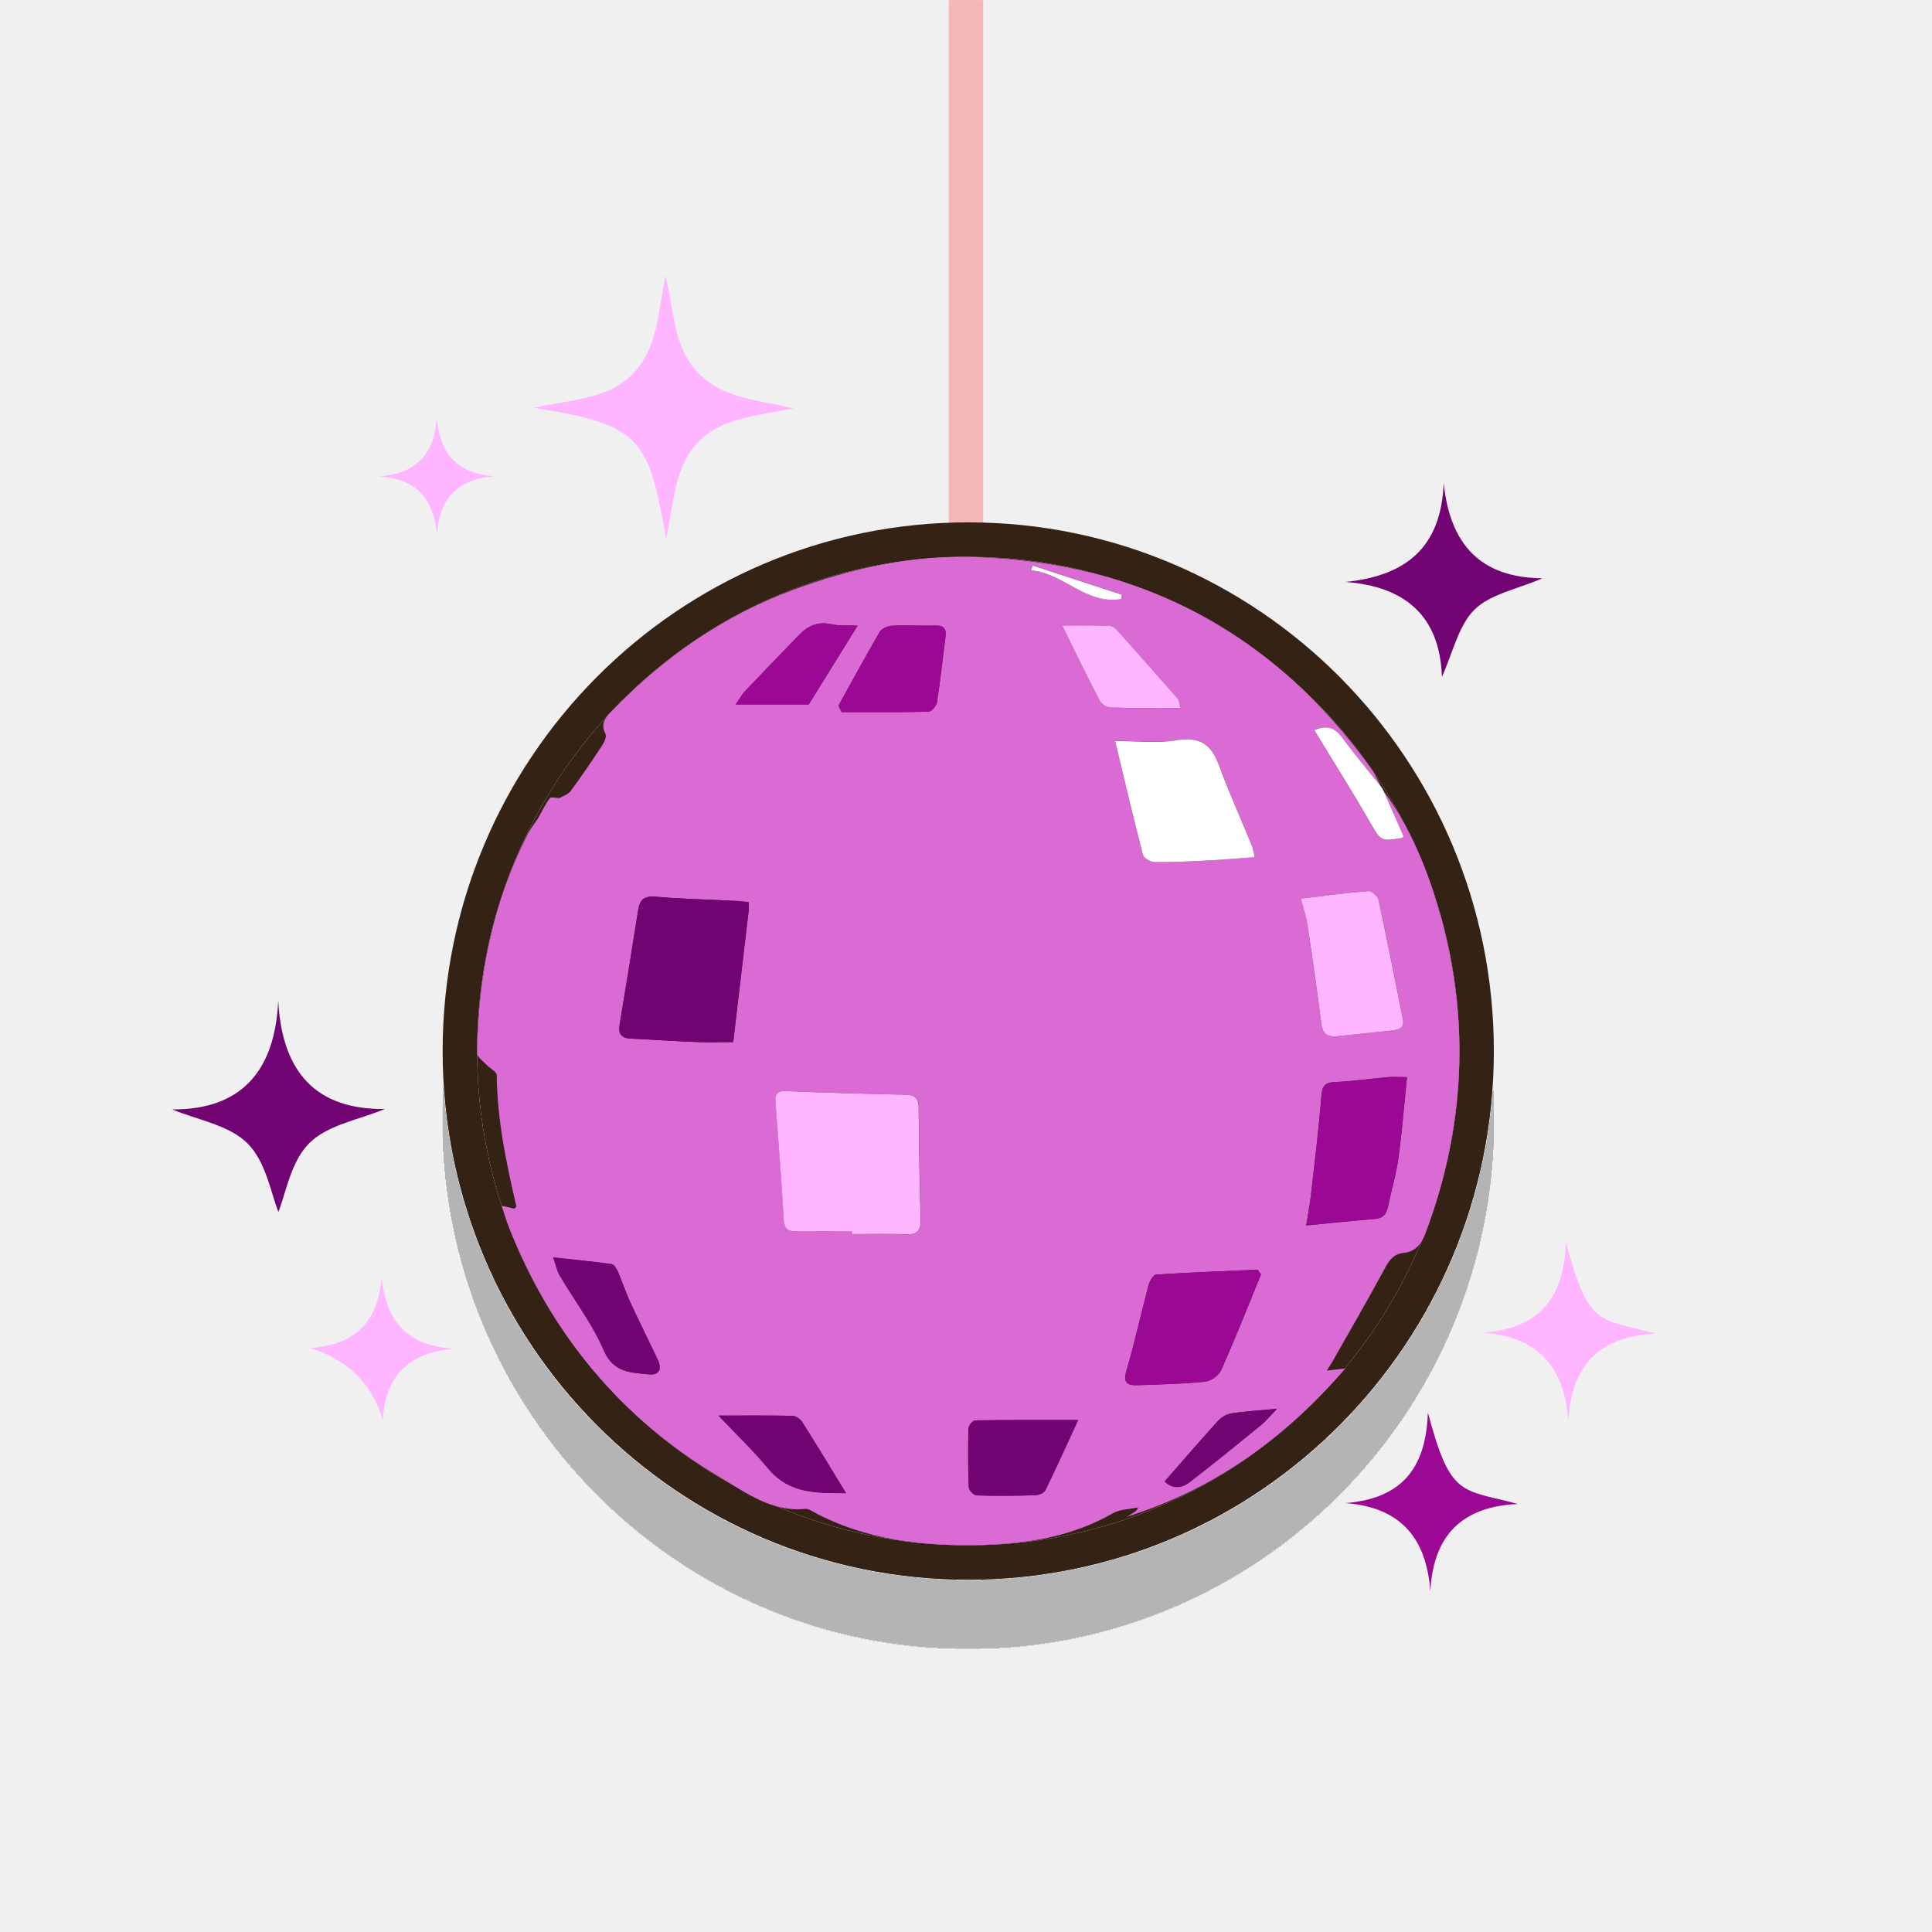
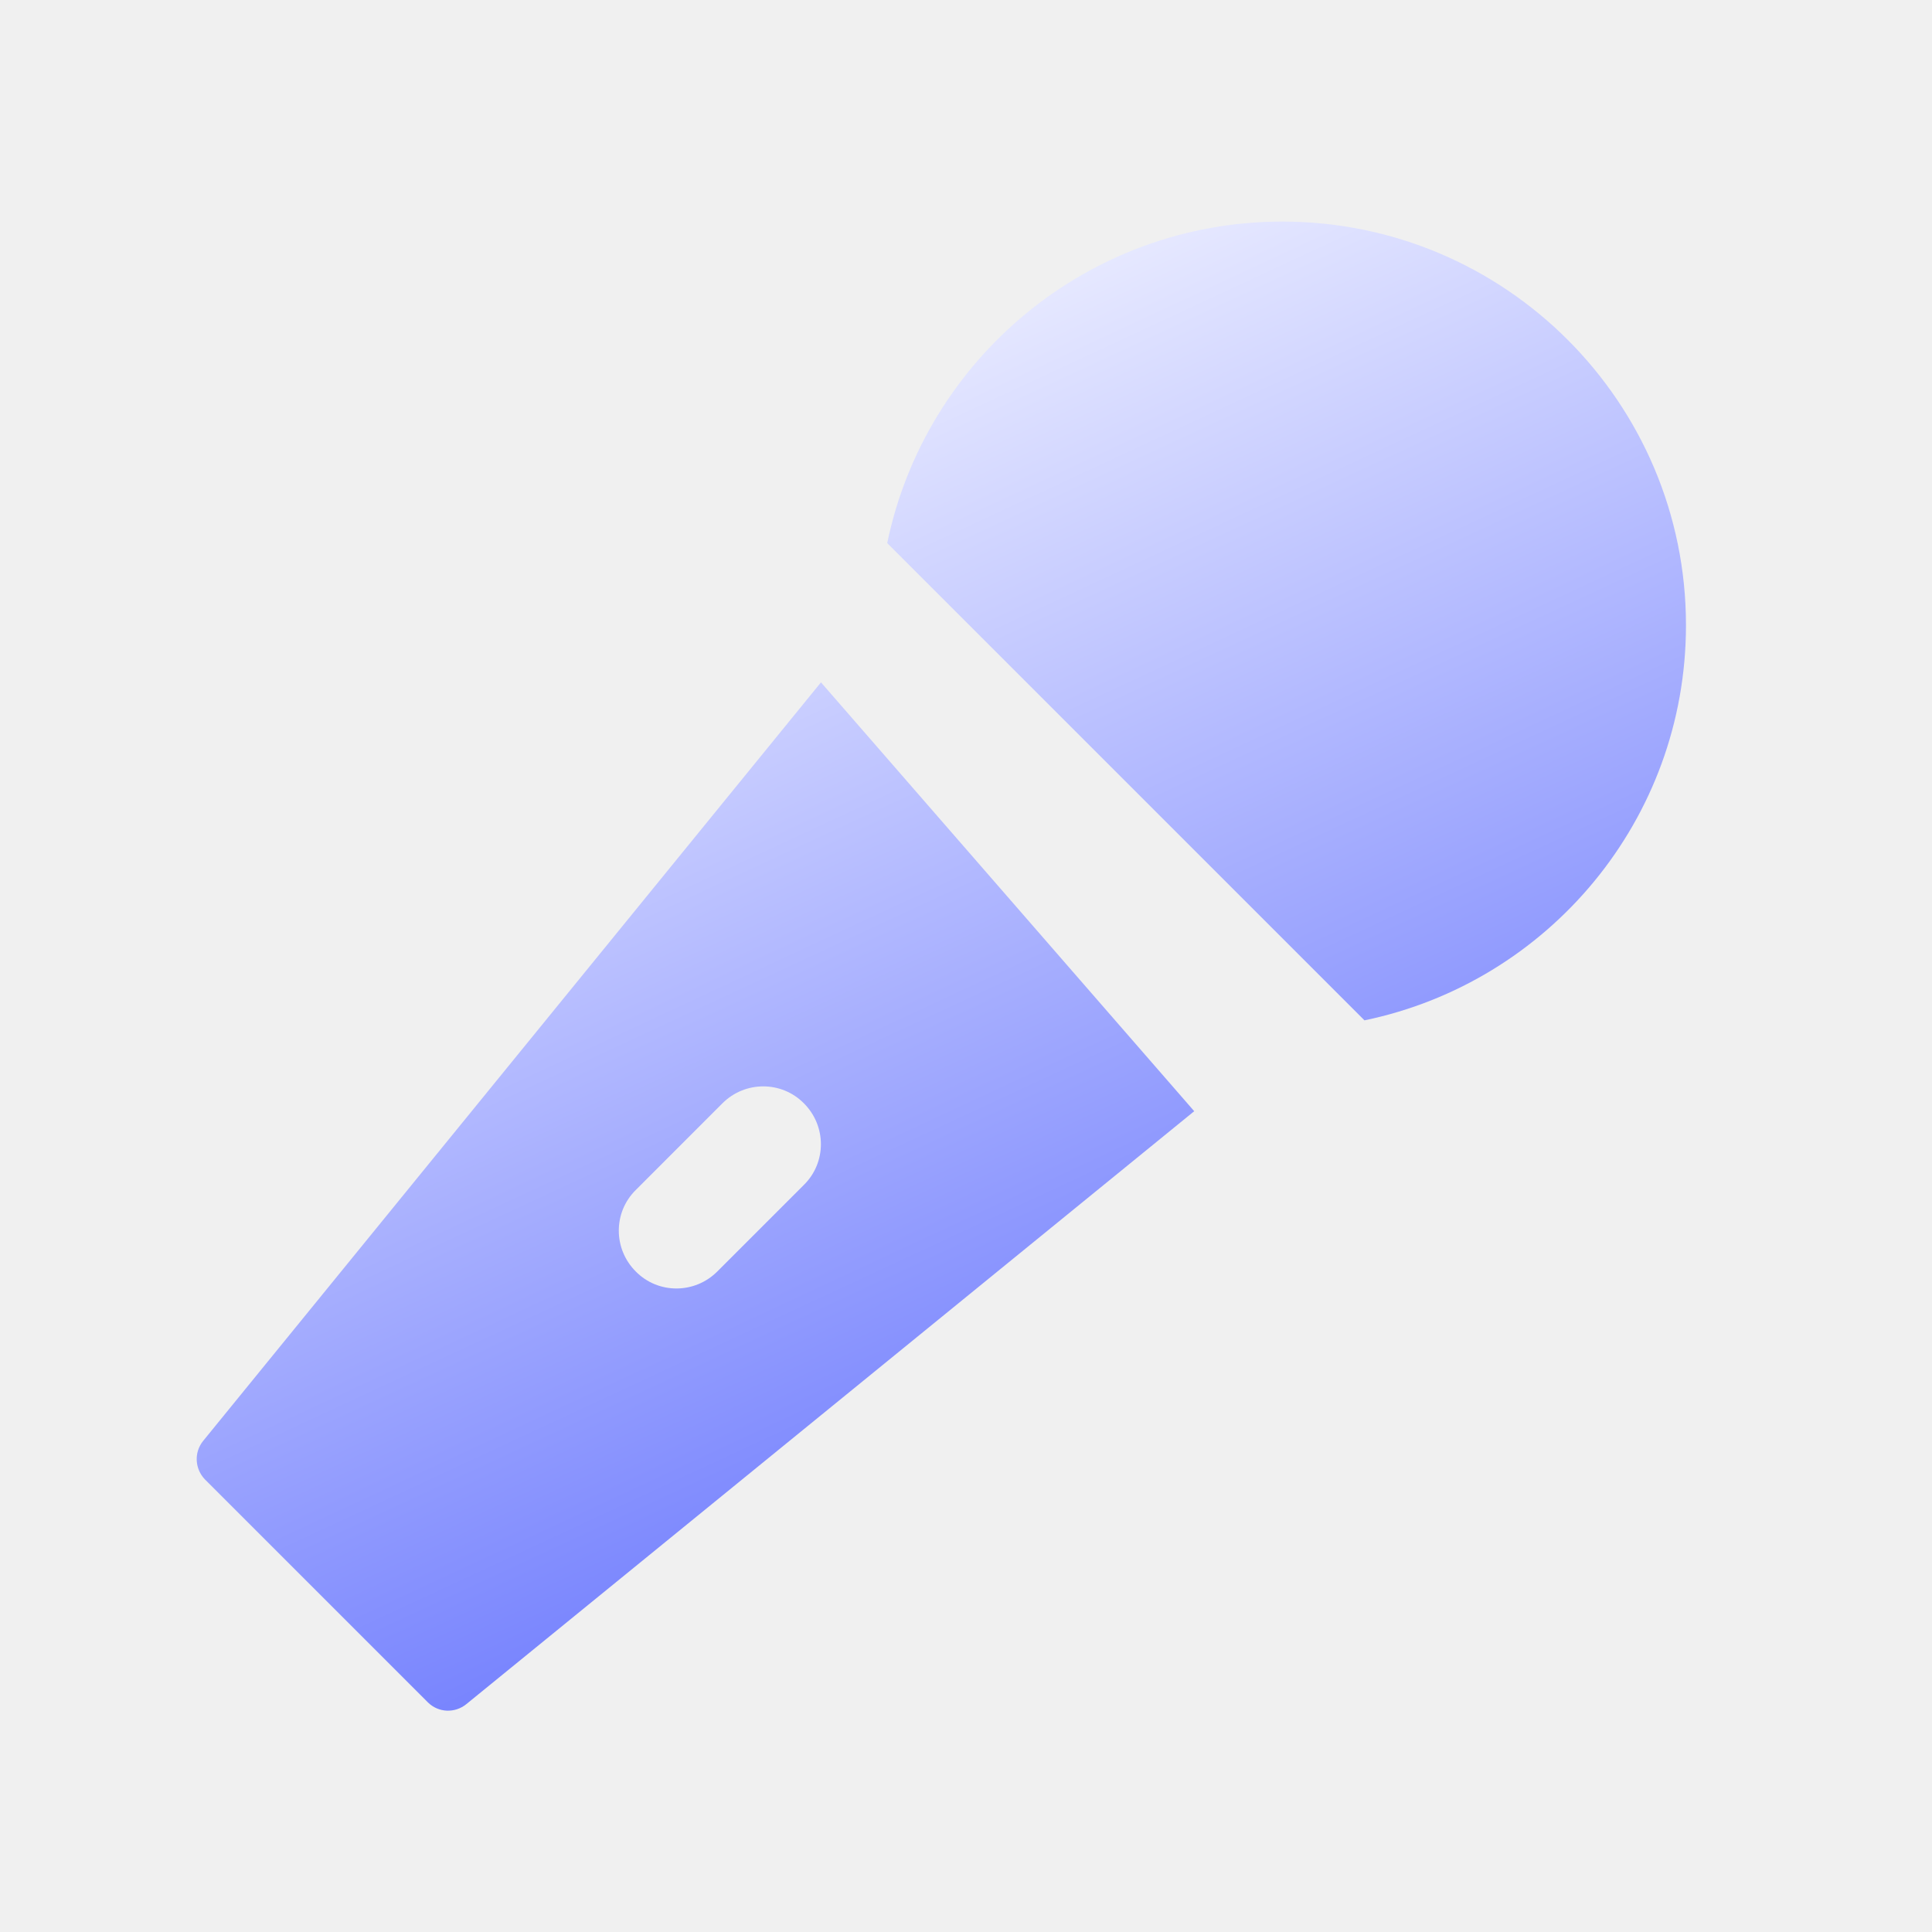
- <svg xmlns="http://www.w3.org/2000/svg" width="56" height="56" viewBox="0 0 56 56" fill="none">
-   <g clip-path="url(#clip0_1363_6470)">
-     <path fill-rule="evenodd" clip-rule="evenodd" d="M27.5 20L27.5 -4.37113e-08L28.5 0L28.5 20L27.5 20Z" fill="#F5B6B8" />
-     <g filter="url(#filter0_d_1363_6470)">
-       <ellipse cx="28.065" cy="30.466" rx="14.235" ry="14.325" fill="#342315" />
-       <path d="M28.065 45.291C36.206 45.291 42.8 38.65 42.8 30.466C42.8 22.281 36.206 15.641 28.065 15.641C19.924 15.641 13.33 22.281 13.33 30.466C13.33 38.65 19.924 45.291 28.065 45.291Z" stroke="#342315" />
-     </g>
-     <path d="M41.731 26.454C41.372 25.19 40.88 23.977 40.093 22.909C40.288 23.35 40.483 23.79 40.682 24.236C40.672 24.251 40.659 24.288 40.642 24.291C40.001 24.395 40.026 24.383 39.682 23.785C39.177 22.907 38.632 22.05 38.095 21.166C38.392 21.037 38.657 21.042 38.899 21.375C39.256 21.866 39.649 22.326 40.028 22.802C39.937 22.63 39.862 22.441 39.748 22.284C36.919 18.34 33.073 16.299 28.253 16.144C26.446 16.087 24.699 16.463 23.001 17.093C20.956 17.85 19.221 19.065 17.714 20.628C17.55 20.798 17.397 20.982 17.548 21.263C17.587 21.335 17.526 21.495 17.466 21.587C17.169 22.04 16.865 22.488 16.543 22.926C16.471 23.023 16.328 23.066 16.216 23.133C16.12 23.133 15.971 23.088 15.939 23.133C15.803 23.317 15.701 23.529 15.588 23.731C15.486 23.883 15.37 24.029 15.286 24.194C14.281 26.183 13.85 28.309 13.83 30.528C13.83 30.645 14.018 30.769 14.125 30.884C14.214 30.978 14.397 31.065 14.397 31.155C14.412 32.452 14.672 33.709 14.966 34.962C14.969 34.977 14.939 34.999 14.914 35.034C14.813 35.012 14.706 34.987 14.543 34.949C14.622 35.188 14.674 35.378 14.746 35.559C15.981 38.672 17.998 41.121 20.877 42.824C21.637 43.275 22.375 43.835 23.345 43.736C23.414 43.728 23.496 43.778 23.563 43.815C25.1 44.649 26.771 44.826 28.476 44.781C29.793 44.746 31.073 44.54 32.246 43.868C32.456 43.746 32.736 43.748 32.986 43.693C32.951 43.795 32.894 43.823 32.84 43.855C32.781 43.89 32.721 43.927 32.662 43.965C35.164 43.178 37.214 41.727 38.993 39.667C38.753 39.695 38.632 39.707 38.459 39.727C38.528 39.615 38.57 39.55 38.61 39.486C39.125 38.577 39.649 37.676 40.144 36.757C40.276 36.515 40.399 36.346 40.687 36.316C41.018 36.281 41.194 36.077 41.318 35.751C42.461 32.699 42.622 29.601 41.736 26.462L41.731 26.454ZM21.59 20.041C22.112 19.491 22.64 18.943 23.169 18.398C23.424 18.136 23.714 18.009 24.095 18.094C24.335 18.149 24.593 18.124 24.857 18.136C24.377 18.91 23.919 19.65 23.442 20.419H21.325C21.446 20.242 21.506 20.128 21.59 20.038V20.041ZM18.805 39.837C18.293 39.782 17.785 39.802 17.501 39.142C17.172 38.378 16.652 37.698 16.224 36.974C16.147 36.844 16.117 36.682 16.035 36.448C16.662 36.518 17.196 36.568 17.729 36.642C17.8 36.652 17.875 36.777 17.912 36.864C18.038 37.155 18.134 37.459 18.268 37.745C18.526 38.306 18.803 38.856 19.065 39.413C19.196 39.695 19.107 39.869 18.805 39.837ZM20.216 30.204C19.57 30.179 18.927 30.134 18.283 30.104C18.016 30.092 17.912 29.972 17.959 29.701C18.144 28.593 18.323 27.483 18.498 26.372C18.545 26.076 18.672 25.964 18.998 25.991C19.773 26.058 20.55 26.073 21.328 26.113C21.444 26.118 21.558 26.136 21.704 26.151C21.704 26.265 21.709 26.317 21.704 26.367C21.555 27.64 21.404 28.914 21.253 30.206C20.919 30.206 20.568 30.219 20.219 30.206L20.216 30.204ZM22.271 42.573C21.828 42.04 21.325 41.56 20.825 41.032C21.607 41.032 22.291 41.024 22.971 41.039C23.068 41.039 23.196 41.131 23.253 41.219C23.682 41.896 24.095 42.58 24.521 43.28C23.706 43.275 22.89 43.315 22.271 42.573ZM26.278 35.779C25.751 35.761 25.224 35.773 24.696 35.773C24.696 35.749 24.696 35.721 24.696 35.696C24.169 35.696 23.64 35.691 23.112 35.696C22.86 35.701 22.736 35.629 22.719 35.338C22.657 34.225 22.568 33.114 22.486 32.004C22.471 31.787 22.466 31.613 22.781 31.626C23.936 31.673 25.093 31.705 26.248 31.73C26.508 31.735 26.63 31.817 26.632 32.099C26.64 33.184 26.659 34.272 26.689 35.358C26.696 35.666 26.59 35.788 26.278 35.776V35.779ZM27.404 18.475C27.32 19.105 27.256 19.737 27.157 20.364C27.142 20.467 26.998 20.626 26.912 20.628C26.073 20.648 25.233 20.641 24.394 20.641C24.365 20.579 24.335 20.514 24.305 20.452C24.701 19.737 25.09 19.02 25.501 18.316C25.558 18.218 25.731 18.144 25.855 18.139C26.276 18.119 26.699 18.146 27.12 18.134C27.382 18.126 27.434 18.248 27.404 18.477V18.475ZM29.934 16.391L32.521 17.237C32.511 17.28 32.503 17.32 32.493 17.362C31.479 17.534 30.823 16.605 29.89 16.53C29.904 16.483 29.919 16.438 29.934 16.391ZM30.305 43.19C30.266 43.273 30.112 43.337 30.008 43.34C29.442 43.357 28.875 43.362 28.308 43.345C28.226 43.342 28.087 43.195 28.083 43.111C28.06 42.541 28.058 41.971 28.073 41.4C28.073 41.318 28.199 41.174 28.268 41.171C29.214 41.156 30.162 41.161 31.251 41.161C30.917 41.883 30.622 42.543 30.305 43.19ZM32.177 20.509C32.07 20.506 31.924 20.404 31.872 20.307C31.508 19.608 31.164 18.896 30.785 18.131C31.236 18.131 31.677 18.126 32.117 18.136C32.201 18.136 32.308 18.183 32.362 18.246C32.961 18.913 33.553 19.585 34.144 20.26C34.174 20.292 34.172 20.355 34.216 20.519C33.506 20.519 32.84 20.529 32.177 20.509ZM34.1 21.455C34.773 21.34 35.11 21.57 35.333 22.182C35.62 22.964 35.964 23.723 36.281 24.495C36.32 24.59 36.33 24.694 36.367 24.843C35.922 24.876 35.508 24.916 35.093 24.936C34.553 24.963 34.013 24.993 33.471 24.988C33.352 24.988 33.154 24.871 33.13 24.774C32.852 23.713 32.605 22.648 32.323 21.472C32.927 21.472 33.528 21.55 34.1 21.453V21.455ZM32.961 40.151C32.662 40.16 32.55 40.068 32.654 39.717C32.894 38.906 33.073 38.077 33.291 37.26C33.323 37.14 33.427 36.951 33.508 36.946C34.489 36.881 35.471 36.847 36.454 36.804C36.486 36.852 36.518 36.899 36.55 36.944C36.172 37.865 35.805 38.794 35.402 39.705C35.333 39.864 35.102 40.031 34.934 40.048C34.281 40.116 33.62 40.128 32.961 40.151ZM36.541 41.318C35.867 41.866 35.191 42.414 34.506 42.946C34.273 43.128 34.006 43.183 33.758 42.941C34.281 42.346 34.773 41.771 35.283 41.209C35.382 41.099 35.533 40.995 35.674 40.972C36.075 40.907 36.481 40.885 37.016 40.835C36.805 41.052 36.684 41.201 36.541 41.318ZM39.669 25.827C39.761 25.82 39.932 25.964 39.954 26.061C40.204 27.221 40.437 28.386 40.667 29.549C40.714 29.786 40.55 29.848 40.365 29.868C39.828 29.925 39.291 29.975 38.753 30.035C38.459 30.067 38.33 29.95 38.293 29.646C38.177 28.703 38.038 27.762 37.897 26.82C37.86 26.576 37.778 26.34 37.704 26.049C38.394 25.966 39.031 25.879 39.667 25.829L39.669 25.827ZM40.533 33.573C40.469 34.043 40.328 34.504 40.233 34.969C40.189 35.193 40.09 35.313 39.847 35.333C39.206 35.383 38.568 35.452 37.862 35.52C37.917 35.171 37.971 34.892 38.003 34.611C38.11 33.665 38.224 32.719 38.303 31.77C38.325 31.489 38.394 31.377 38.689 31.364C39.201 31.344 39.711 31.267 40.224 31.222C40.377 31.21 40.533 31.222 40.783 31.222C40.699 32.029 40.639 32.803 40.533 33.57V33.573Z" fill="#DA6AD4" />
-     <path d="M19.312 15.619C18.782 12.77 18.676 12.316 15.473 11.822C16.51 11.575 17.566 11.604 18.322 10.855C19.083 10.1 19.066 9.043 19.289 8C19.549 9.026 19.512 10.095 20.274 10.846C21.021 11.584 22.052 11.592 23 11.839C22.607 11.912 22.211 11.976 21.821 12.058C20.346 12.364 19.758 13.011 19.49 14.607C19.44 14.91 19.384 15.213 19.312 15.619Z" fill="#FFB5FF" />
-     <path d="M5 32.157C6.95 32.166 7.971 31.092 8.065 29C8.17 31.088 9.172 32.169 11.156 32.144C10.42 32.455 9.491 32.602 8.957 33.142C8.423 33.682 8.277 34.617 8.069 35.126C7.863 34.627 7.718 33.689 7.181 33.148C6.64 32.605 5.711 32.459 5 32.16V32.157Z" fill="#710373" />
-     <path d="M40.093 22.907C40.289 23.348 40.484 23.789 40.682 24.235C40.672 24.249 40.66 24.287 40.643 24.289C40.004 24.394 40.026 24.381 39.682 23.784C39.177 22.905 38.633 22.049 38.096 21.165C38.393 21.035 38.658 21.04 38.9 21.374C39.257 21.864 39.65 22.325 40.029 22.8C40.051 22.835 40.073 22.87 40.096 22.905L40.093 22.907Z" fill="white" />
-     <path d="M13.158 39.091C11.895 39.208 11.16 39.841 11.097 41.165C10.792 40.122 10.093 39.425 9 39.074C10.263 38.982 10.966 38.345 11.062 37C11.174 38.306 11.818 39.02 13.158 39.091Z" fill="#FFB5FF" />
-     <path d="M11 13.812C12.059 13.719 12.606 13.161 12.659 12.09C12.737 13.139 13.244 13.722 14.315 13.803C13.278 13.896 12.731 14.431 12.667 15.489C12.564 14.465 12.073 13.871 11 13.812Z" fill="#FFB5FF" />
-     <path d="M44.698 16.766C43.99 17.076 43.205 17.212 42.737 17.672C42.27 18.137 42.111 18.922 41.794 19.62C41.74 17.885 40.758 16.999 39 16.868C40.724 16.694 41.774 15.894 41.846 14C42.029 15.788 42.92 16.742 44.693 16.761L44.698 16.766Z" fill="#710373" />
-     <path d="M39 43.568C40.575 43.441 41.337 42.612 41.387 40.94C42.049 43.433 42.358 43.151 44 43.593C42.404 43.665 41.546 44.473 41.458 46.125C41.345 44.553 40.575 43.69 39 43.568Z" fill="#9A0894" />
-     <path d="M43 38.628C44.575 38.502 45.337 37.672 45.387 36C46.049 38.494 46.358 38.211 48 38.654C46.404 38.725 45.546 39.534 45.458 41.185C45.345 39.614 44.575 38.751 43 38.628Z" fill="#FFB5FF" />
-     <path d="M24.692 35.696C24.165 35.696 23.635 35.691 23.108 35.696C22.853 35.701 22.732 35.629 22.715 35.338C22.653 34.225 22.564 33.114 22.482 32.004C22.467 31.788 22.462 31.613 22.776 31.626C23.932 31.673 25.088 31.705 26.244 31.73C26.504 31.735 26.625 31.817 26.628 32.099C26.635 33.184 26.655 34.272 26.685 35.358C26.692 35.666 26.586 35.788 26.274 35.776C25.747 35.759 25.22 35.771 24.692 35.771C24.692 35.746 24.692 35.719 24.692 35.694V35.696Z" fill="#FFB5FF" />
-     <path d="M21.703 26.149C21.703 26.264 21.708 26.316 21.703 26.366C21.554 27.638 21.403 28.913 21.252 30.205C20.918 30.205 20.567 30.217 20.218 30.205C19.572 30.18 18.928 30.135 18.284 30.105C18.017 30.093 17.913 29.973 17.96 29.702C18.146 28.594 18.324 27.484 18.5 26.373C18.547 26.077 18.673 25.965 19 25.992C19.774 26.059 20.552 26.074 21.329 26.114C21.445 26.119 21.559 26.137 21.705 26.152L21.703 26.149Z" fill="#710373" />
-     <path d="M32.322 21.476C32.926 21.476 33.528 21.553 34.099 21.456C34.773 21.342 35.109 21.571 35.332 22.183C35.619 22.965 35.963 23.724 36.28 24.496C36.32 24.591 36.33 24.695 36.367 24.845C35.921 24.877 35.508 24.917 35.092 24.937C34.553 24.964 34.013 24.994 33.471 24.989C33.352 24.989 33.154 24.872 33.129 24.775C32.852 23.714 32.604 22.649 32.322 21.474V21.476Z" fill="white" />
-     <path d="M40.782 31.225C40.698 32.032 40.639 32.806 40.532 33.573C40.468 34.043 40.327 34.504 40.233 34.969C40.188 35.194 40.089 35.313 39.846 35.333C39.205 35.383 38.567 35.452 37.861 35.52C37.916 35.171 37.97 34.892 38.002 34.611C38.109 33.665 38.223 32.719 38.302 31.77C38.324 31.489 38.394 31.377 38.688 31.364C39.2 31.344 39.71 31.267 40.223 31.222C40.376 31.21 40.532 31.222 40.782 31.222V31.225Z" fill="#9A0894" />
-     <path d="M36.549 36.942C36.171 37.863 35.804 38.792 35.401 39.703C35.331 39.863 35.101 40.029 34.933 40.047C34.279 40.114 33.619 40.127 32.96 40.149C32.661 40.159 32.549 40.067 32.653 39.716C32.893 38.904 33.072 38.075 33.289 37.258C33.322 37.139 33.425 36.95 33.507 36.945C34.487 36.88 35.47 36.845 36.453 36.803C36.485 36.85 36.517 36.897 36.552 36.942H36.549Z" fill="#9A0894" />
-     <path d="M37.705 26.047C38.396 25.965 39.032 25.878 39.668 25.828C39.76 25.821 39.93 25.965 39.953 26.062C40.203 27.223 40.435 28.388 40.666 29.551C40.712 29.787 40.549 29.849 40.364 29.869C39.826 29.927 39.289 29.976 38.755 30.036C38.46 30.068 38.331 29.951 38.294 29.648C38.178 28.704 38.039 27.763 37.898 26.822C37.861 26.578 37.779 26.341 37.705 26.05V26.047Z" fill="#FFB5FF" />
-     <path d="M31.248 41.161C30.914 41.883 30.619 42.543 30.303 43.19C30.263 43.272 30.11 43.337 30.006 43.34C29.439 43.357 28.872 43.362 28.305 43.344C28.223 43.342 28.085 43.195 28.08 43.11C28.058 42.54 28.055 41.97 28.07 41.4C28.07 41.318 28.196 41.173 28.265 41.171C29.211 41.156 30.159 41.161 31.248 41.161Z" fill="#710373" />
-     <path d="M24.305 20.449C24.701 19.735 25.089 19.018 25.5 18.313C25.557 18.216 25.73 18.141 25.854 18.136C26.275 18.116 26.698 18.144 27.119 18.131C27.381 18.124 27.433 18.246 27.404 18.475C27.32 19.105 27.255 19.737 27.156 20.365C27.141 20.467 26.998 20.626 26.911 20.629C26.072 20.649 25.233 20.641 24.394 20.641C24.364 20.579 24.334 20.514 24.305 20.452V20.449Z" fill="#9A0894" />
-     <path d="M16.035 36.445C16.661 36.515 17.196 36.565 17.728 36.639C17.8 36.65 17.874 36.774 17.911 36.861C18.038 37.152 18.134 37.456 18.268 37.742C18.525 38.303 18.802 38.853 19.065 39.411C19.196 39.692 19.107 39.866 18.805 39.834C18.293 39.779 17.785 39.799 17.5 39.139C17.171 38.375 16.651 37.695 16.223 36.971C16.146 36.841 16.117 36.679 16.035 36.445Z" fill="#710373" />
-     <path d="M34.216 20.518C33.505 20.518 32.84 20.528 32.176 20.508C32.07 20.505 31.924 20.403 31.872 20.306C31.508 19.607 31.164 18.895 30.785 18.13C31.236 18.13 31.676 18.125 32.117 18.135C32.201 18.135 32.307 18.182 32.362 18.245C32.961 18.912 33.553 19.584 34.144 20.259C34.174 20.291 34.171 20.354 34.216 20.518Z" fill="#FFB5FF" />
-     <path d="M20.826 41.031C21.608 41.031 22.291 41.024 22.972 41.039C23.069 41.039 23.198 41.131 23.254 41.218C23.683 41.895 24.096 42.58 24.522 43.279C23.707 43.274 22.89 43.314 22.272 42.572C21.829 42.039 21.326 41.559 20.826 41.031Z" fill="#710373" />
-     <path d="M24.856 18.137C24.376 18.912 23.918 19.651 23.441 20.42H21.324C21.445 20.244 21.505 20.129 21.589 20.039C22.111 19.489 22.639 18.942 23.168 18.396C23.423 18.135 23.713 18.008 24.094 18.093C24.334 18.147 24.591 18.122 24.856 18.135V18.137Z" fill="#9A0894" />
-     <path d="M33.758 42.94C34.28 42.345 34.773 41.77 35.283 41.207C35.382 41.098 35.533 40.993 35.674 40.971C36.075 40.906 36.481 40.884 37.015 40.834C36.805 41.051 36.684 41.2 36.54 41.317C35.867 41.865 35.191 42.413 34.505 42.945C34.273 43.127 34.005 43.182 33.758 42.94Z" fill="#710373" />
-     <path d="M32.493 17.364C31.478 17.535 30.822 16.607 29.889 16.532C29.904 16.485 29.918 16.44 29.933 16.393C30.795 16.674 31.659 16.958 32.52 17.239C32.51 17.281 32.502 17.321 32.493 17.364Z" fill="white" />
-   </g>
+ <svg xmlns="http://www.w3.org/2000/svg" width="64" height="64" viewBox="0 0 64 64" fill="none">
+   <path d="M45.2 33.8C51.281 32.54 55.85 27.16 55.85 20.71C55.85 13.33 49.861 7.34 42.48 7.34C36.031 7.34 30.651 11.91 29.39 17.99L45.2 33.8ZM27.191 22.61L6.731 47.73C6.421 48.11 6.451 48.66 6.791 49.01L14.171 56.39C14.521 56.74 15.07 56.76 15.45 56.45L39.56 36.81L27.201 22.61H27.191ZM26.631 39.25C26.261 39.62 23.93 41.95 23.761 42.12C23.011 42.87 21.8 42.87 21.061 42.12C20.311 41.37 20.311 40.16 21.061 39.42C21.23 39.25 23.55 36.93 23.93 36.55C24.68 35.8 25.89 35.8 26.631 36.55C27.381 37.3 27.381 38.51 26.631 39.25Z" fill="url(#paint0_linear_2001_5298)" />
  <defs>
-     <filter id="filter0_d_1363_6470" x="12.83" y="15.141" width="30.47" height="32.65" filterUnits="userSpaceOnUse" color-interpolation-filters="sRGB">
-       <feFlood flood-opacity="0" result="BackgroundImageFix" />
-       <feColorMatrix in="SourceAlpha" type="matrix" values="0 0 0 0 0 0 0 0 0 0 0 0 0 0 0 0 0 0 127 0" result="hardAlpha" />
-       <feOffset dy="2" />
-       <feComposite in2="hardAlpha" operator="out" />
-       <feColorMatrix type="matrix" values="0 0 0 0 0 0 0 0 0 0 0 0 0 0 0 0 0 0 0.25 0" />
-       <feBlend mode="normal" in2="BackgroundImageFix" result="effect1_dropShadow_1363_6470" />
-       <feBlend mode="normal" in="SourceGraphic" in2="effect1_dropShadow_1363_6470" result="shape" />
-     </filter>
-     <clipPath id="clip0_1363_6470">
-       <path d="M0 28C0 12.536 12.536 0 28 0C43.464 0 56 12.536 56 28C56 43.464 43.464 56 28 56C12.536 56 0 43.464 0 28Z" fill="white" />
-     </clipPath>
+     <linearGradient id="paint0_linear_2001_5298" x1="13.051" y1="10.82" x2="35.239" y2="58.517" gradientUnits="userSpaceOnUse">
+       <stop stop-color="white" />
+       <stop offset="1" stop-color="#5867FE" />
+     </linearGradient>
  </defs>
</svg>
